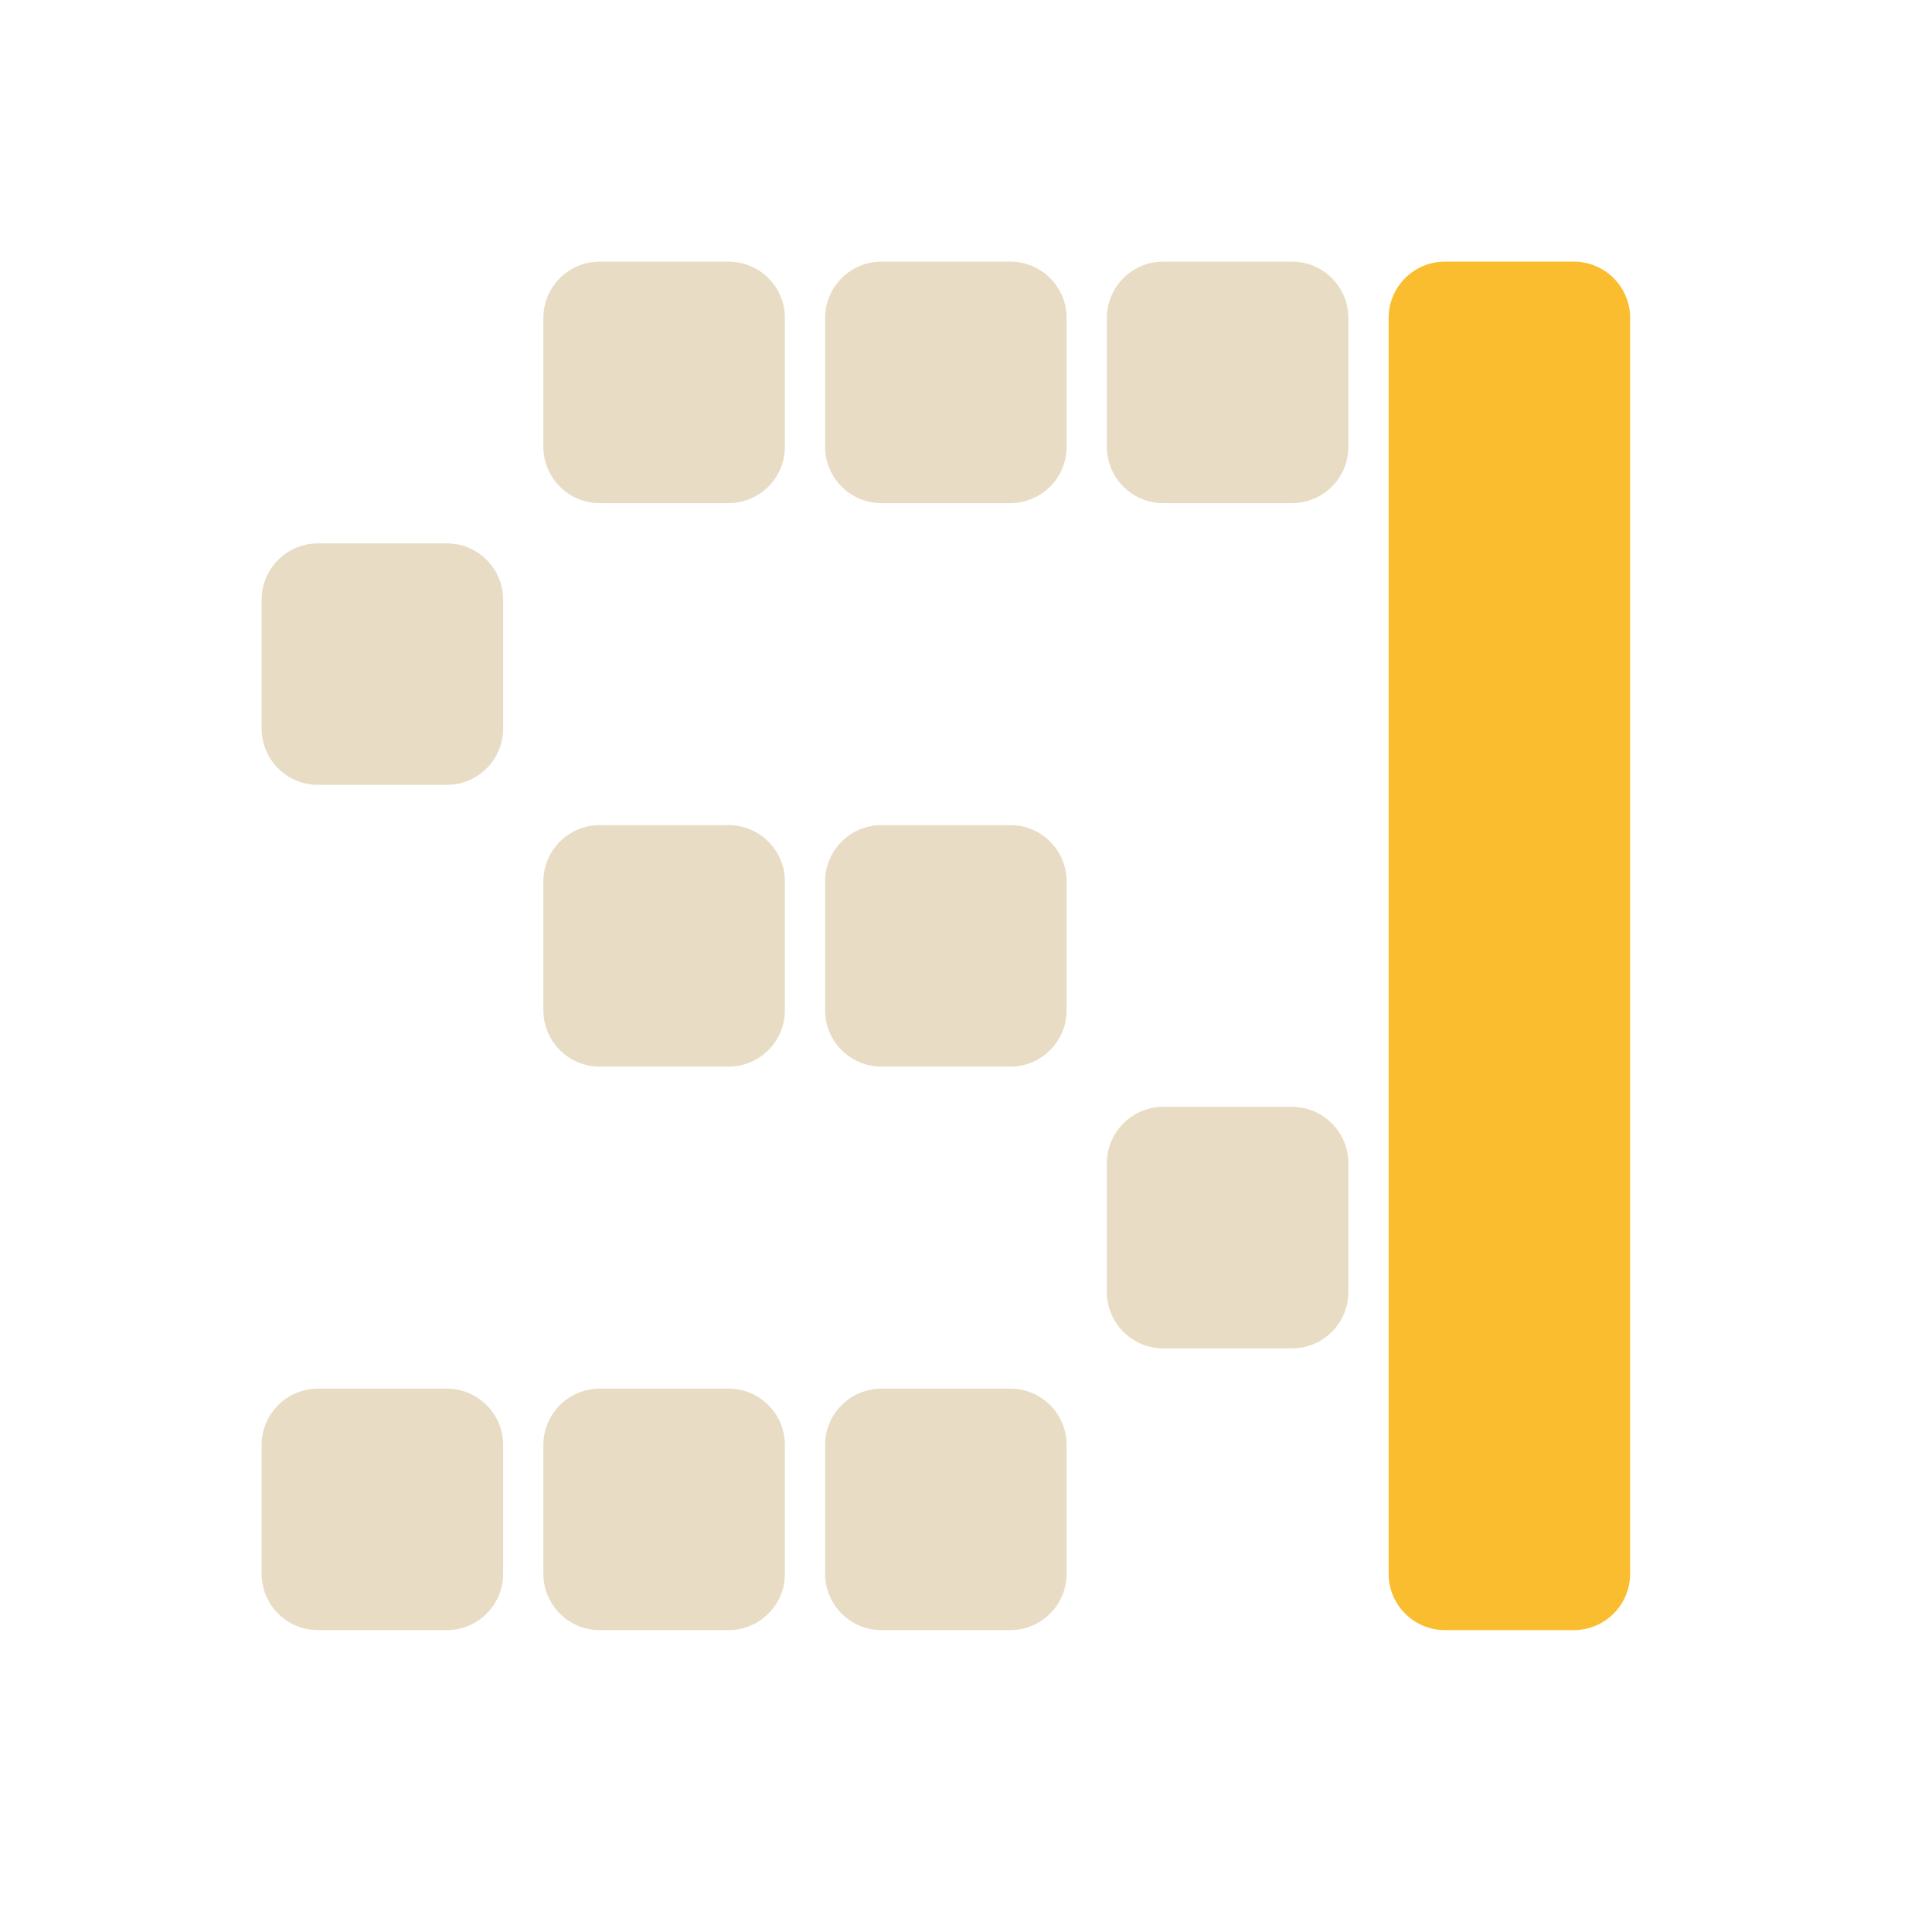
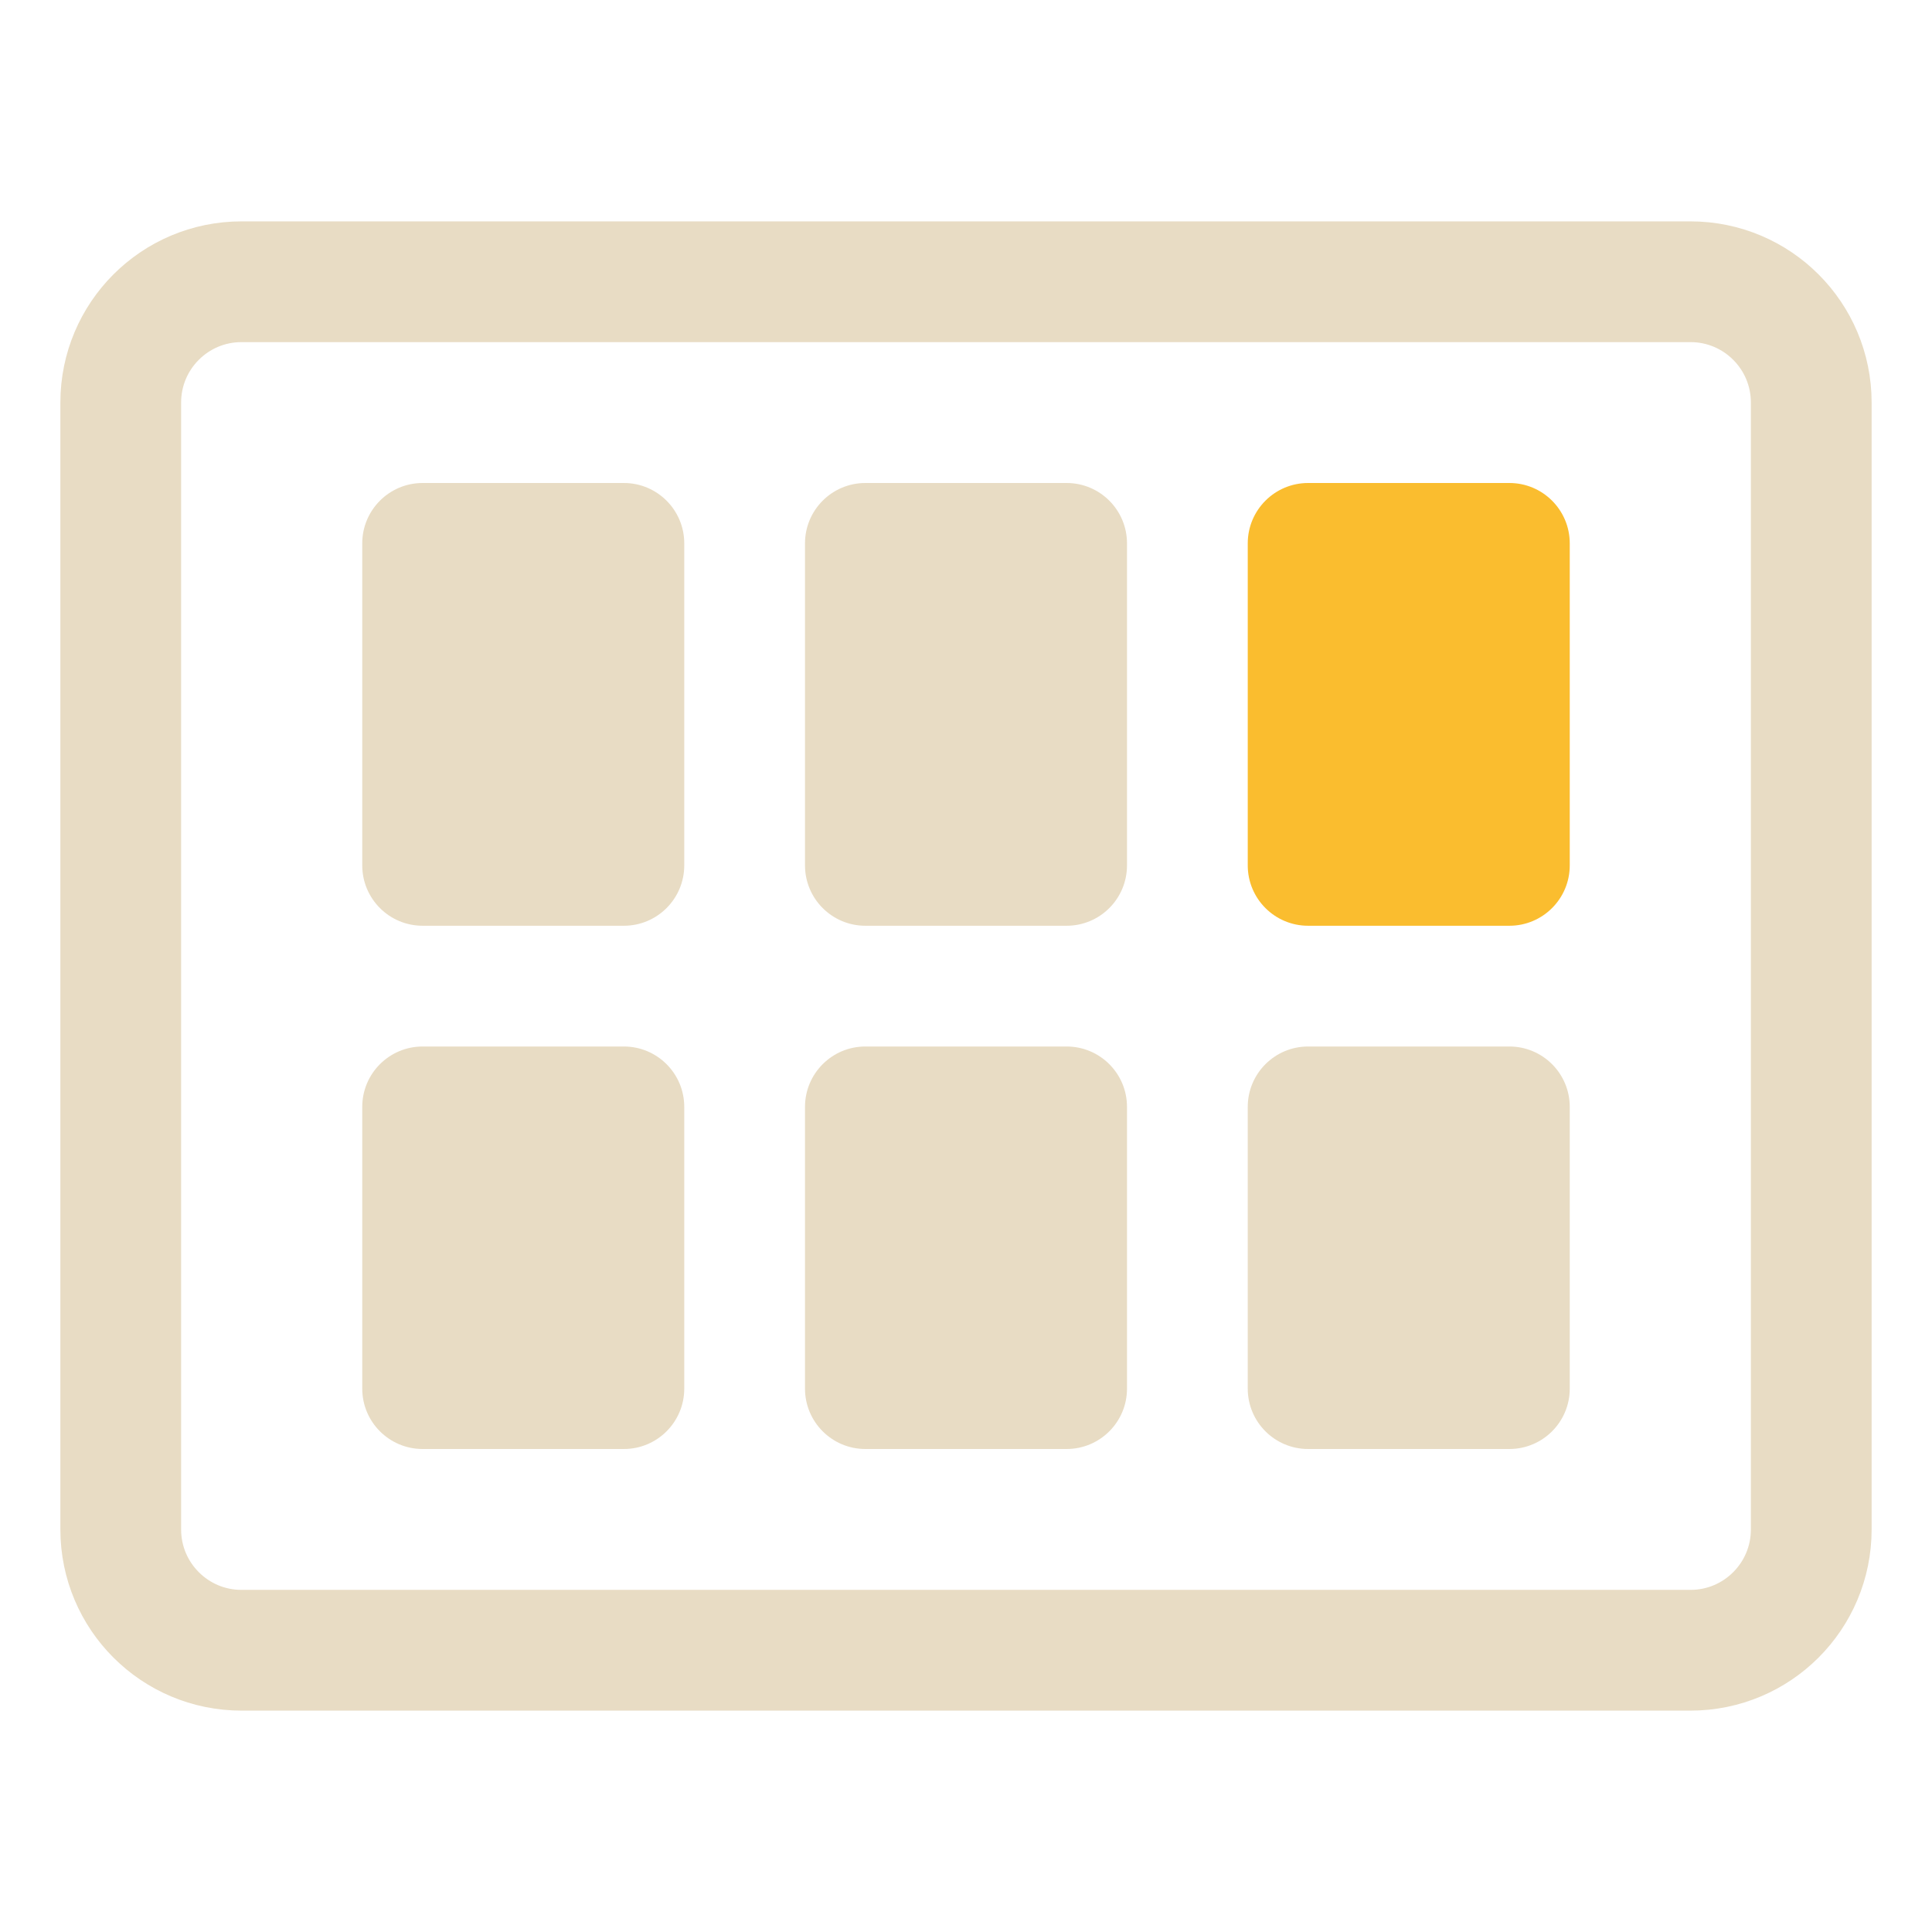
- <svg xmlns="http://www.w3.org/2000/svg" viewBox="0 0 48 48" width="48" height="48">
-   <rect x="13.5" y="6.5" width="6" height="6" rx="1.4" fill="#E8DCC4" />
-   <rect x="20.5" y="6.5" width="6" height="6" rx="1.4" fill="#E8DCC4" />
-   <rect x="27.5" y="6.5" width="6" height="6" rx="1.4" fill="#E8DCC4" />
-   <rect x="6.5" y="13.5" width="6" height="6" rx="1.4" fill="#E8DCC4" />
-   <rect x="13.5" y="20.5" width="6" height="6" rx="1.4" fill="#E8DCC4" />
-   <rect x="20.5" y="20.5" width="6" height="6" rx="1.4" fill="#E8DCC4" />
-   <rect x="27.5" y="27.5" width="6" height="6" rx="1.4" fill="#E8DCC4" />
-   <rect x="6.5" y="34.5" width="6" height="6" rx="1.4" fill="#E8DCC4" />
-   <rect x="13.5" y="34.5" width="6" height="6" rx="1.4" fill="#E8DCC4" />
-   <rect x="20.5" y="34.5" width="6" height="6" rx="1.4" fill="#E8DCC4" />
-   <rect x="34.5" y="6.5" width="6" height="34" rx="1.4" fill="#FABD2F" />
+ <svg xmlns="http://www.w3.org/2000/svg" viewBox="0 0 48 48" width="48" height="48" fill="none" stroke="#E8DCC4" stroke-width="3" stroke-linecap="round" stroke-linejoin="round">
+   <rect x="3" y="7" width="42" height="34" rx="3" />
+   <rect x="9" y="12" width="8" height="11" rx="1.5" fill="#E8DCC4" stroke="none" />
+   <rect x="20" y="12" width="8" height="11" rx="1.5" fill="#E8DCC4" stroke="none" />
+   <rect x="9" y="26" width="8" height="10" rx="1.5" fill="#E8DCC4" stroke="none" />
+   <rect x="20" y="26" width="8" height="10" rx="1.5" fill="#E8DCC4" stroke="none" />
+   <rect x="31" y="26" width="8" height="10" rx="1.5" fill="#E8DCC4" stroke="none" />
+   <rect x="31" y="12" width="8" height="11" rx="1.5" fill="#FABD2F" stroke="none" />
</svg>
